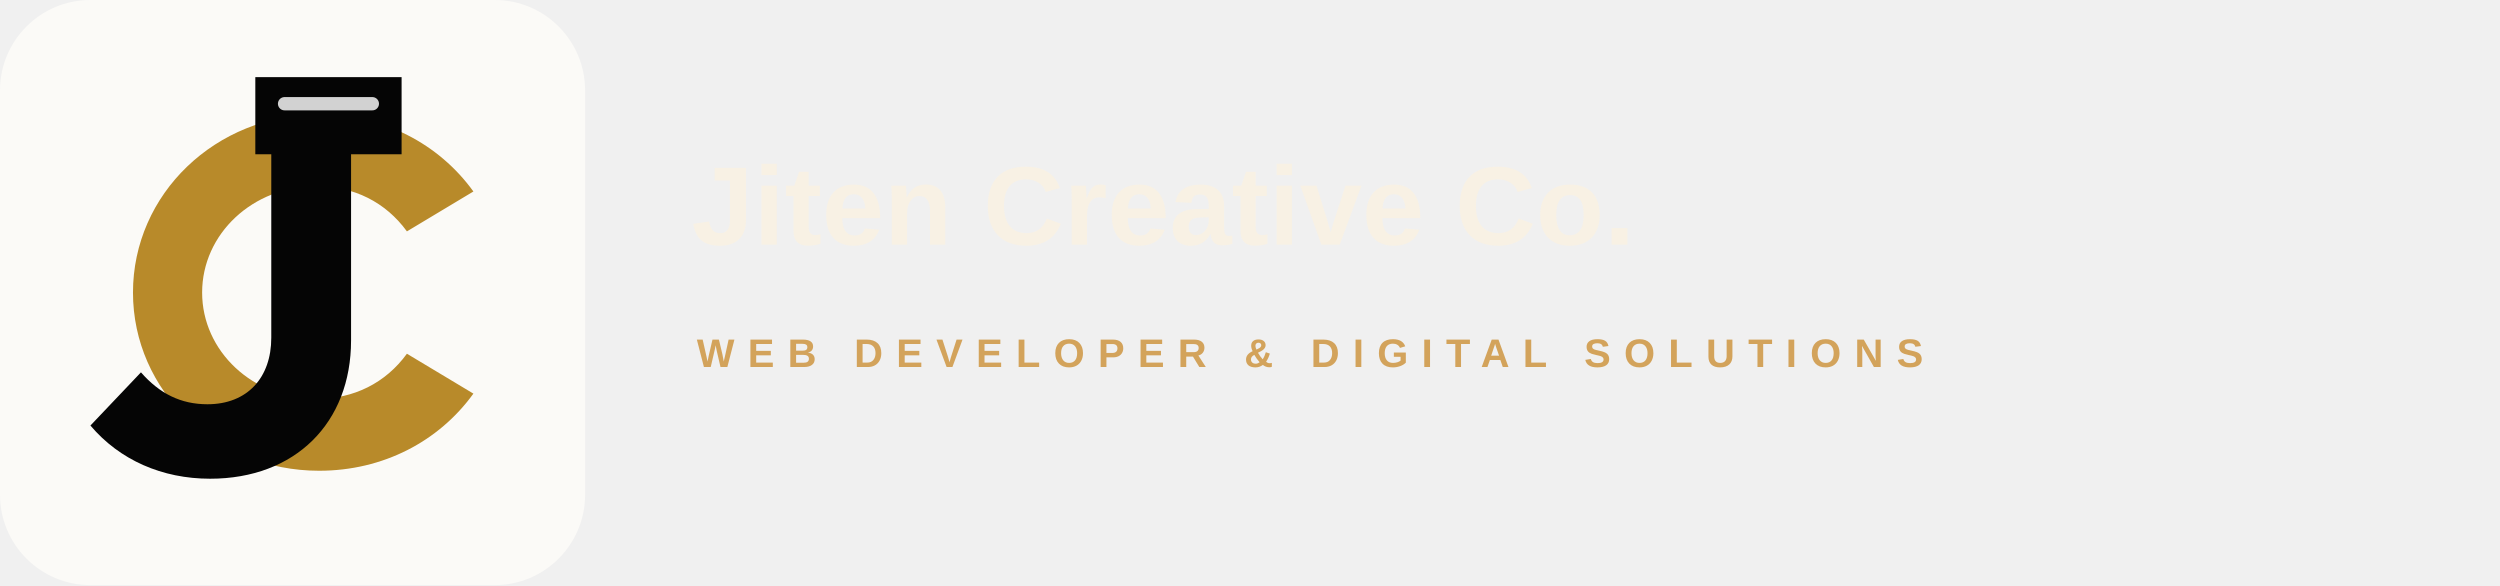
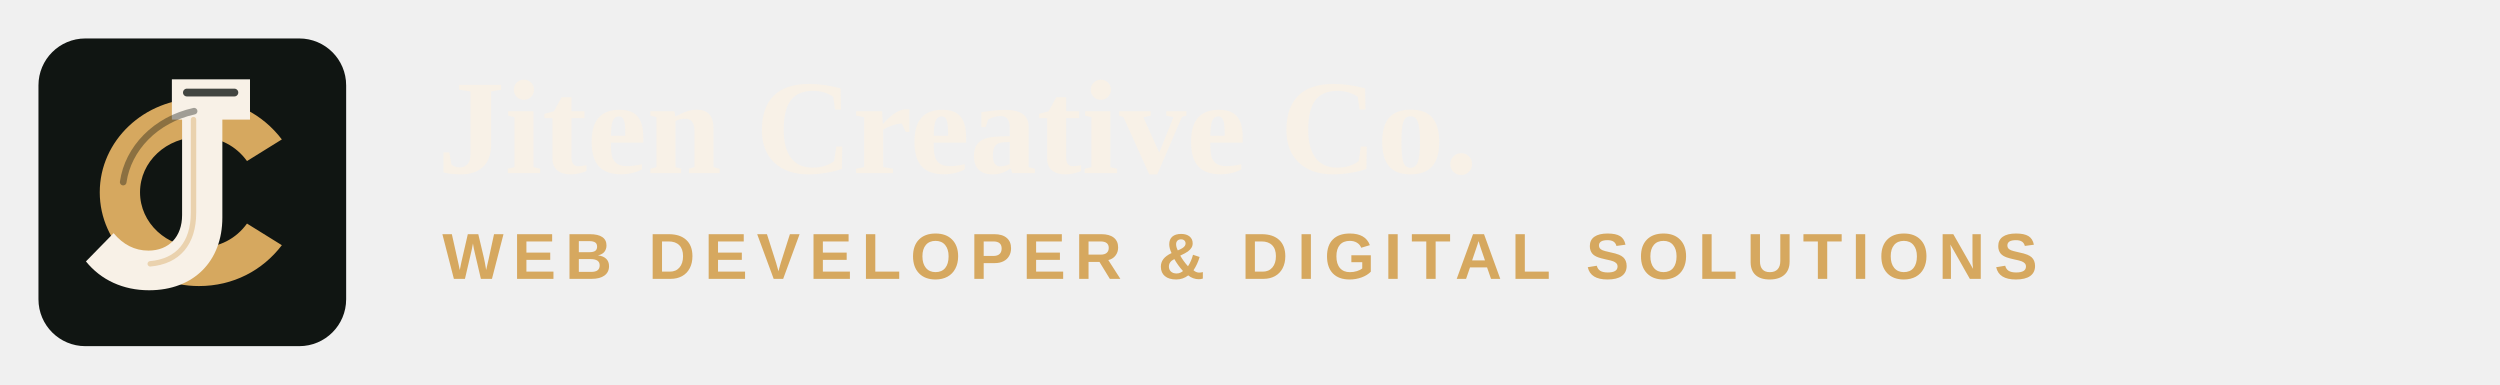
- <svg xmlns="http://www.w3.org/2000/svg" viewBox="0 0 940 220">
-   <rect width="220" height="220" rx="34" fill="#fbfaf7" />
-   <path d="M178 72c-13-18-34-29-58-29-39 0-70 30-70 67s31 67 70 67c24 0 45-11 58-29l-25-15c-8 11-20 17-34 17-24 0-43-18-43-40s19-40 43-40c14 0 26 6 34 17l25-15z" fill="#b88a2a" />
-   <path d="M96 29h55v29h-19v70c0 31-21 52-53 52-18 0-34-7-45-20l19-20c7 8 15 12 25 12 15 0 24-10 24-25V58h-6V29z" fill="#050505" />
-   <path d="M107 39h33" stroke="#fff" stroke-opacity=".82" stroke-width="5" stroke-linecap="round" />
-   <text x="260" y="92" font-family="Arial" font-size="42" font-weight="900" fill="#f8f1e4">Jiten Creative Co.</text>
-   <text x="262" y="138" font-family="Arial" font-size="15" font-weight="800" letter-spacing="5" fill="#d3a35b">WEB DEVELOPER &amp; DIGITAL SOLUTIONS</text>
+ <svg xmlns="http://www.w3.org/2000/svg" viewBox="0 0 1040 160" role="img" aria-labelledby="title desc">
+   <g transform="translate(16 16) scale(.25)">
+     <rect x="0" y="0" width="512" height="512" rx="78" fill="#101512" />
+     <path d="M405 168c-32-42-81-68-138-68-91 0-165 70-165 156s74 156 165 156c57 0 106-26 138-68l-58-36c-18 25-46 40-79 40-55 0-99-41-99-92s44-92 99-92c33 0 61 15 79 40l58-36z" fill="#d6a85f" />
+     <path d="M222 68h130v67h-46v163c0 73-48 121-122 121-43 0-80-17-105-48l46-47c16 19 35 29 58 29 34 0 56-23 56-59V135h-17V68z" fill="#f8f1e7" />
+     <path d="M247 90h79" stroke="#101512" stroke-opacity=".78" stroke-width="13" stroke-linecap="round" />
+     <path d="M258 135v155c0 51-26 81-72 85" fill="none" stroke="#d6a85f" stroke-opacity=".42" stroke-width="9" stroke-linecap="round" />
+     <path d="M141 239c8-56 54-104 118-118" fill="none" stroke="#101512" stroke-opacity=".38" stroke-width="11" stroke-linecap="round" />
+   </g>
+   <text x="182" y="72" font-family="Georgia, 'Times New Roman', serif" font-size="56" font-weight="700" fill="#f8f1e7">Jiten Creative Co.</text>
+   <text x="184" y="116" font-family="Arial, Helvetica, sans-serif" font-size="27" font-weight="800" letter-spacing="3.8" fill="#d6a85f">WEB DEVELOPER &amp; DIGITAL SOLUTIONS</text>
</svg>
